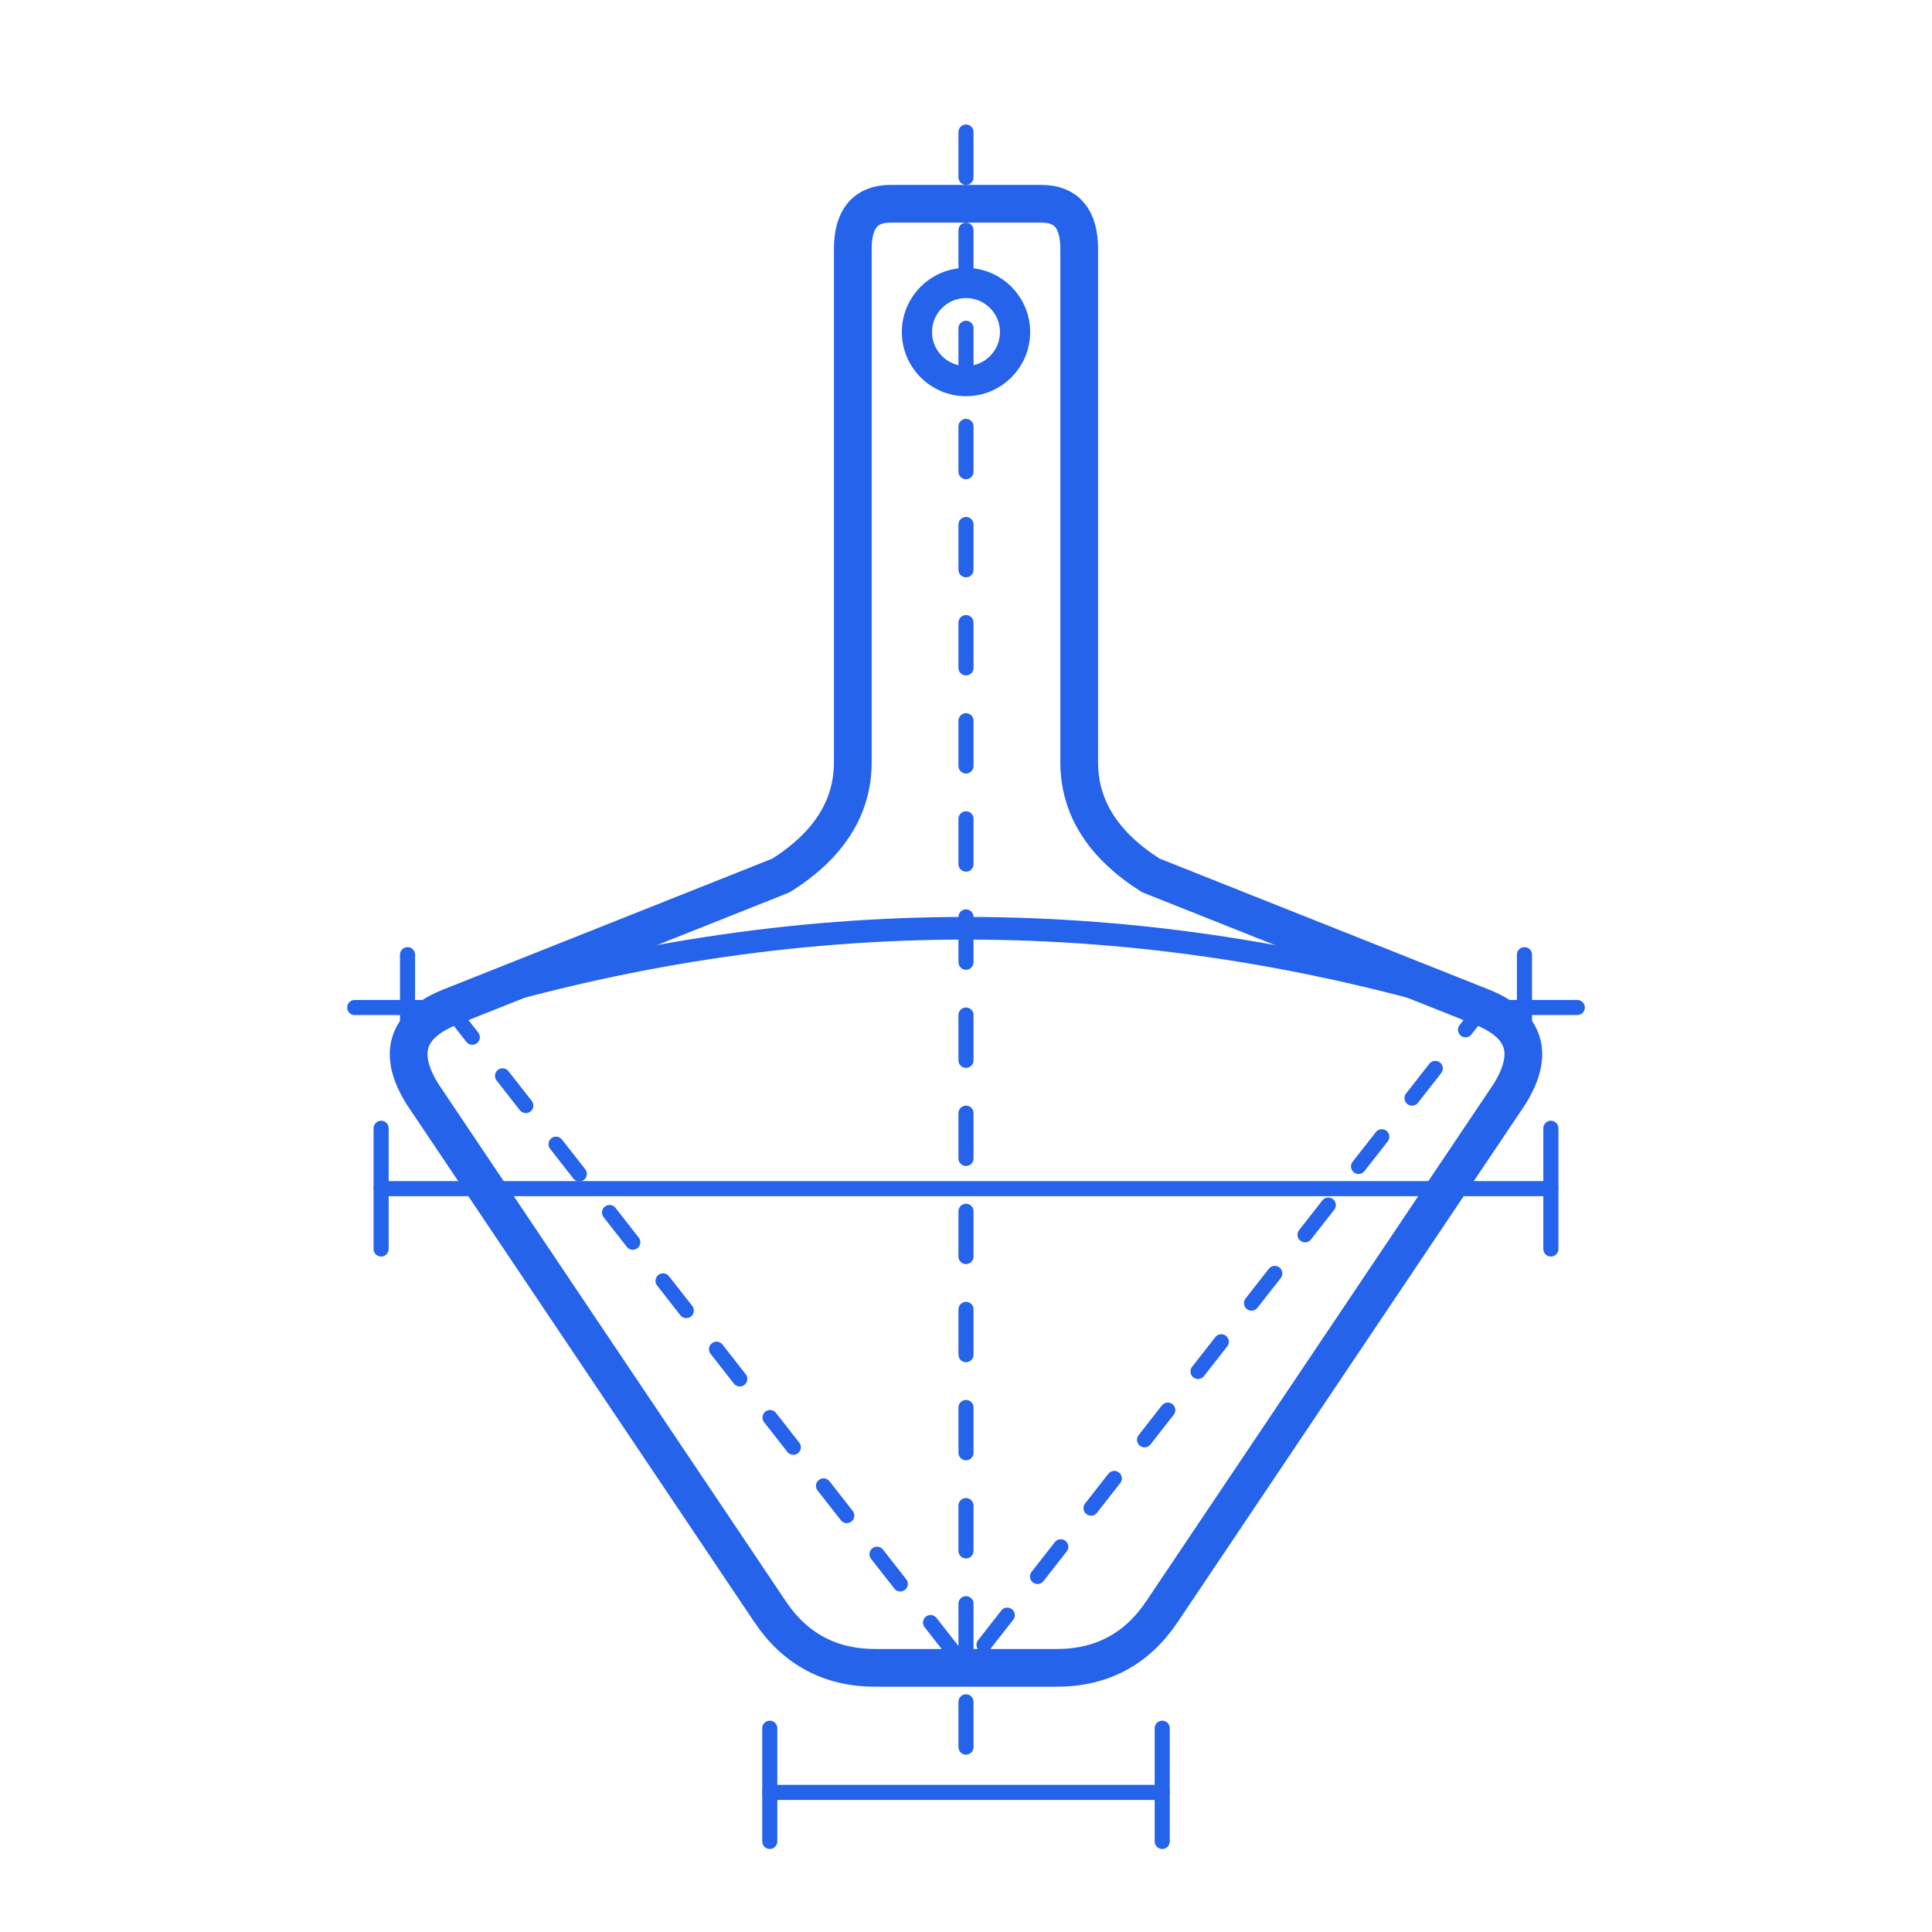
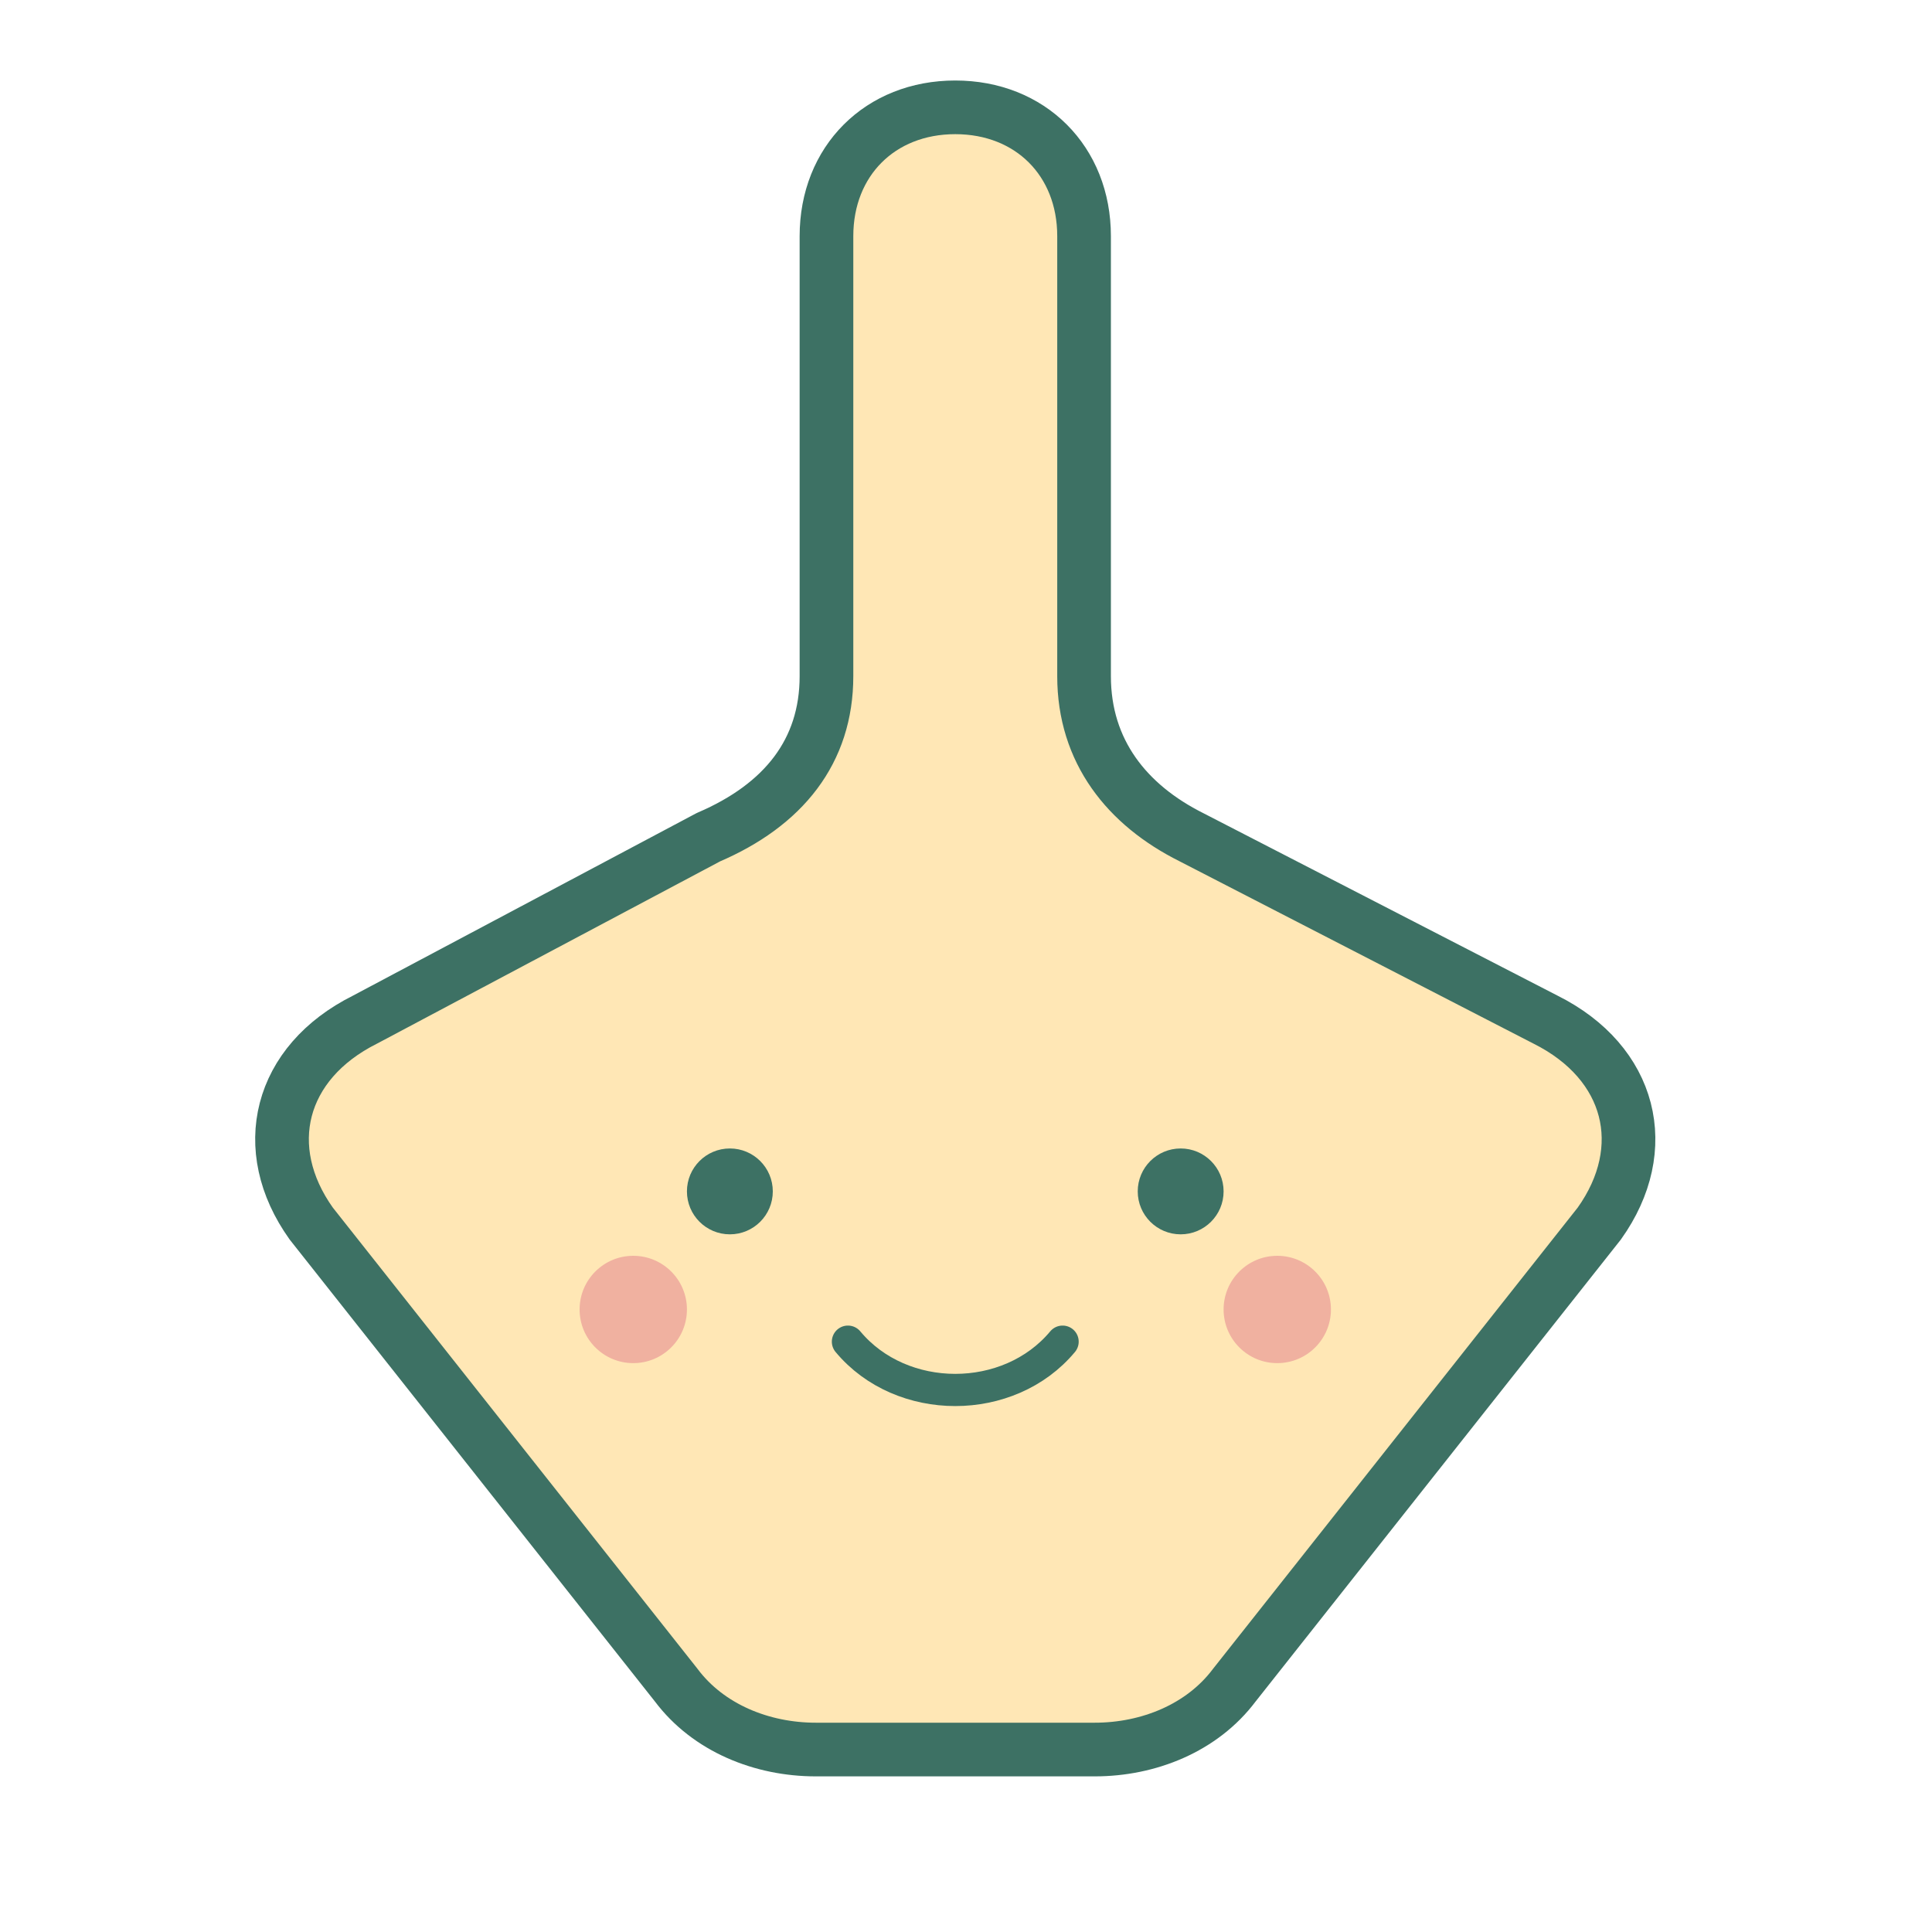
- <svg xmlns="http://www.w3.org/2000/svg" viewBox="0 0 512 512" role="img" aria-labelledby="title desc">
-   <g fill="none" stroke="#2563EB" stroke-linecap="round" stroke-linejoin="round">
-     <path stroke-width="10" d="       M236 54       Q226 54 226 66       L226 202       Q226 220 207 232       L119 267       Q102 274 112 290       L204 427       Q214 442 232 442       L280 442       Q298 442 308 427       L400 290       Q410 274 393 267       L305 232       Q286 220 286 202       L286 66       Q286 54 276 54       Z" />
-     <circle cx="256" cy="88" r="13" stroke-width="8" />
-     <path d="M119 267 Q256 225 393 267" stroke-width="6" />
-     <path d="M256 35 L256 466" stroke-width="4" stroke-dasharray="12 14" />
-     <path d="M119 267 L256 442 L393 267" stroke-width="4" stroke-dasharray="10 13" />
-     <path d="M101 315 L411 315" stroke-width="4" />
-     <path d="M101 299 L101 331 M411 299 L411 331" stroke-width="4" />
-     <path d="M204 475 L308 475" stroke-width="4" />
-     <path d="M204 458 L204 488 M308 458 L308 488" stroke-width="4" />
-     <path d="M94 267 L122 267 M108 253 L108 281" stroke-width="4" />
-     <path d="M390 267 L418 267 M404 253 L404 281" stroke-width="4" />
-   </g>
+ <svg xmlns="http://www.w3.org/2000/svg" viewBox="0 0 180 180" fill="none" role="img" aria-labelledby="title">
+   <path d="M77 22c0-7 5-12 12-12s12 5 12 12v41c0 7 4 12 10 15l33 17c8 4 10 12 5 19l-34 43c-3 4-8 6-13 6H76c-5 0-10-2-13-6l-34-43c-5-7-3-15 5-19l32-17c7-3 11-8 11-15V22Z" fill="#ffe7b5" stroke="#3d7164" stroke-width="5" stroke-linejoin="round" />
+   <circle cx="68" cy="111" r="4" fill="#3d7164" />
+   <circle cx="110" cy="111" r="4" fill="#3d7164" />
+   <path d="M79 125c5 6 15 6 20 0" stroke="#3d7164" stroke-width="3" stroke-linecap="round" />
+   <circle cx="59" cy="122" r="5" fill="#ECA49B" opacity=".8" />
+   <circle cx="119" cy="122" r="5" fill="#ECA49B" opacity=".8" />
</svg>
